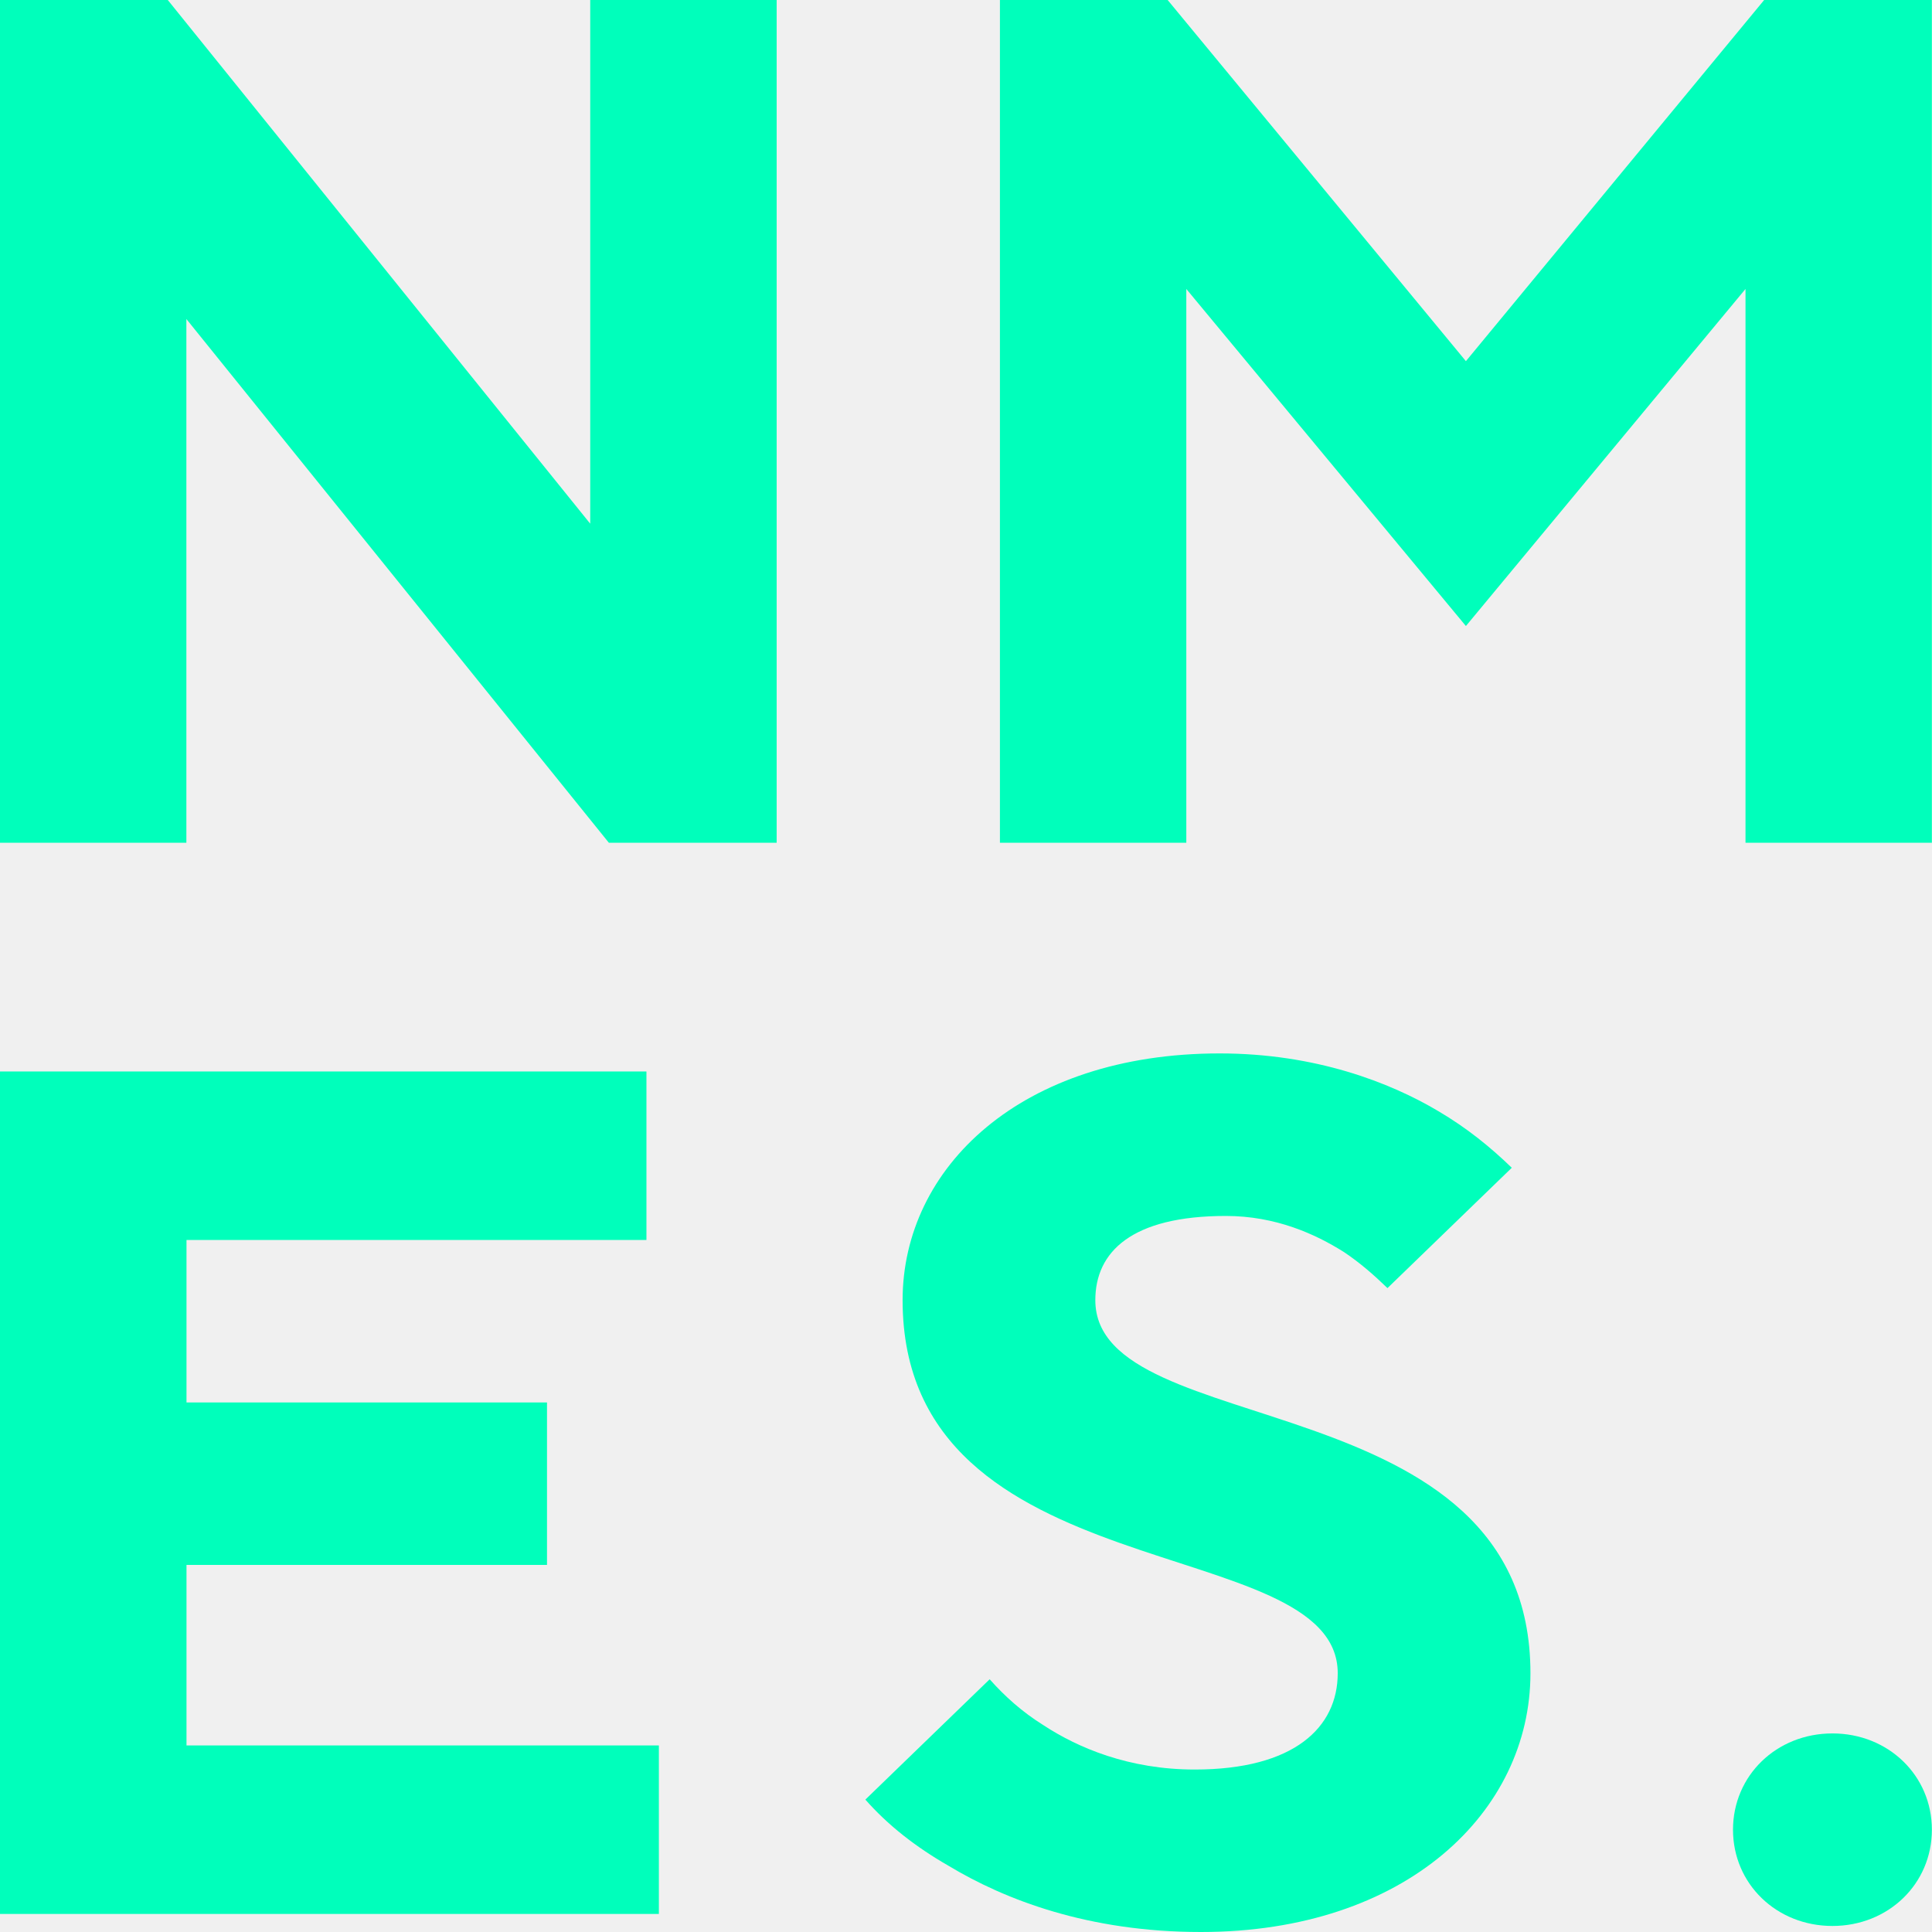
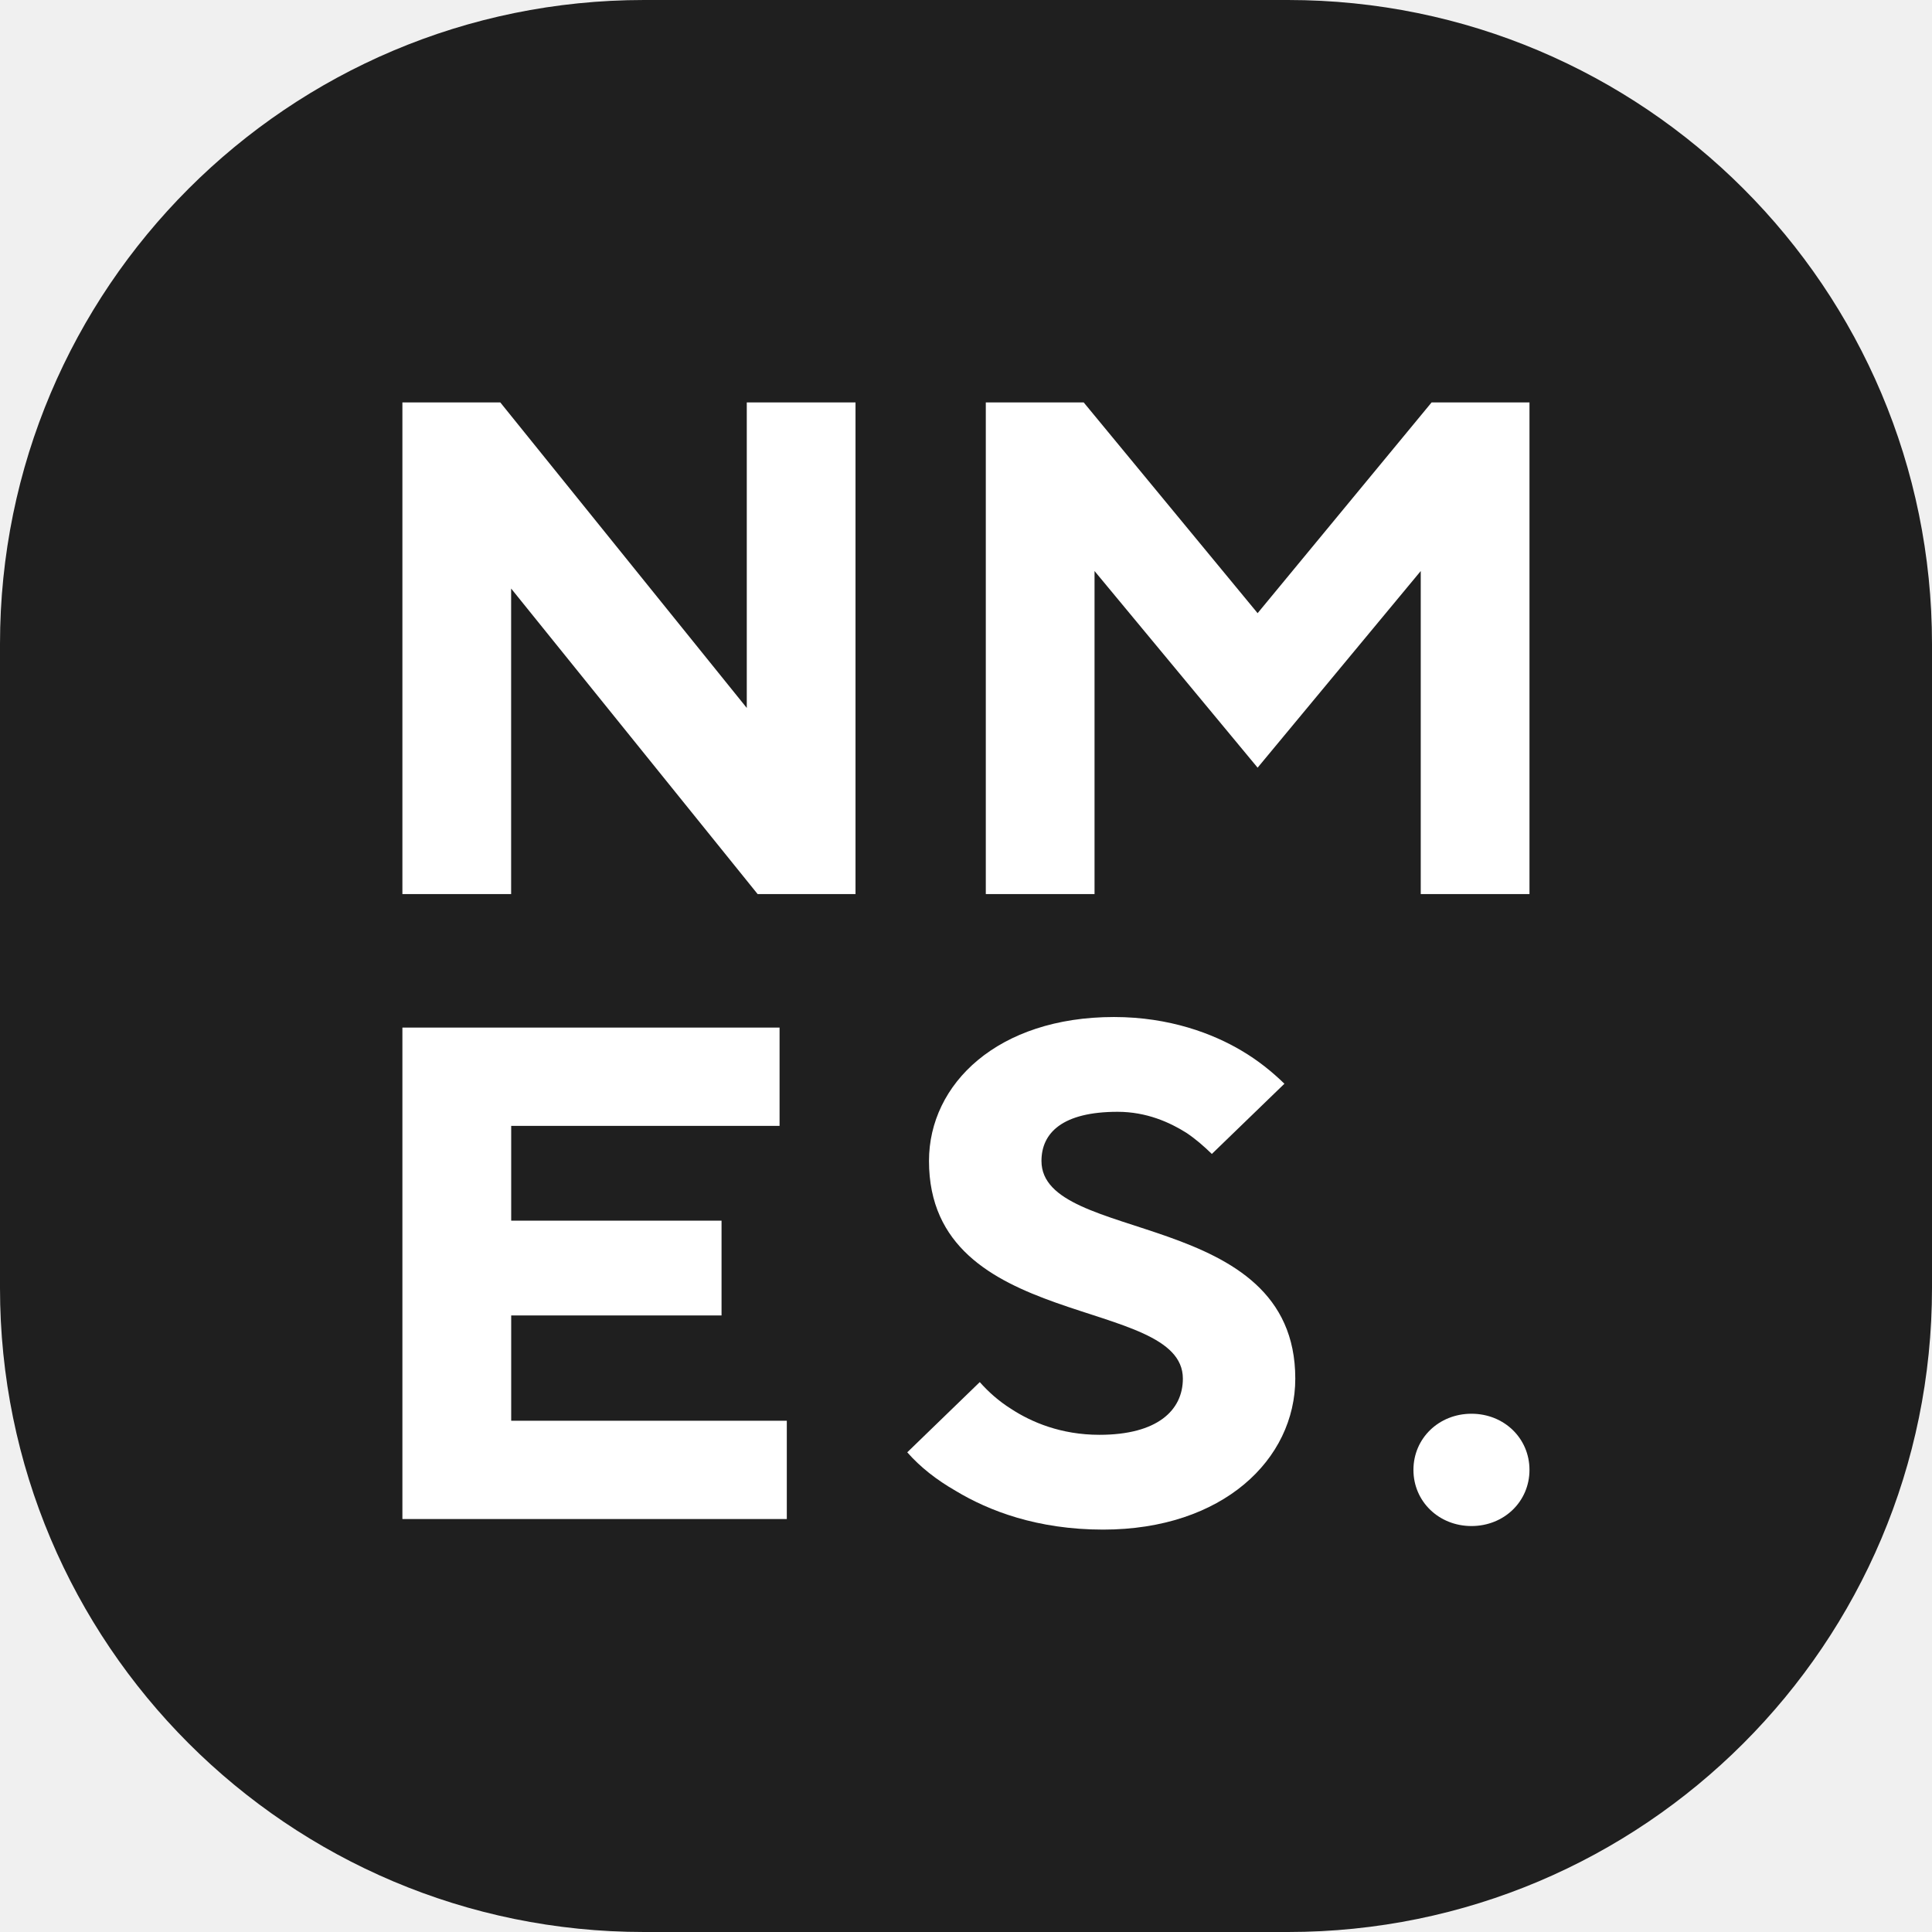
<svg xmlns="http://www.w3.org/2000/svg" width="32" height="32" viewBox="0 0 32 32" fill="none">
-   <path d="M0 13.959H3.087V5.284L10.085 13.959H12.864V0H9.776V8.674L2.779 0H0V13.959Z" fill="#00FFBB" />
-   <path d="M16.562 13.959H19.649V4.786L24.28 10.369L28.911 4.786V13.959H31.998V0H29.22L24.28 5.982L19.34 0H16.562V13.959Z" fill="#00FFBB" />
-   <path d="M0 31.701H10.913V28.91H3.089V25.92H9.06V23.229H3.089V20.538H10.707V17.747H0V31.701Z" fill="#00FFBB" />
-   <path d="M14.333 29.807C14.703 30.226 15.156 30.585 15.712 30.904C16.639 31.462 18.018 32 19.892 32C23.29 32 25.349 30.007 25.349 27.714C25.349 22.851 18.142 23.907 18.142 21.535C18.142 20.738 18.739 20.14 20.304 20.14C21.128 20.14 21.786 20.439 22.26 20.738C22.528 20.917 22.754 21.116 22.981 21.335L25.04 19.342C24.69 19.003 24.299 18.684 23.825 18.405C23.022 17.927 21.786 17.448 20.201 17.448C16.907 17.448 14.95 19.342 14.95 21.535C14.95 26.399 22.157 25.342 22.157 27.714C22.157 28.611 21.436 29.309 19.789 29.309C18.698 29.309 17.854 28.95 17.277 28.571C16.927 28.352 16.639 28.093 16.392 27.814L14.333 29.807Z" fill="#00FFBB" />
-   <path d="M28.704 30.306C28.704 31.203 29.424 31.9 30.351 31.9C31.277 31.9 31.998 31.203 31.998 30.306C31.998 29.409 31.277 28.711 30.351 28.711C29.424 28.711 28.704 29.409 28.704 30.306Z" fill="#00FFBB" />
+   <path d="M0 10.667C0 4.776 4.776 0 10.667 0H21.333C27.224 0 32 4.776 32 10.667V21.333C32 27.224 27.224 32 21.333 32H10.667C4.776 32 0 27.224 0 21.333V10.667Z" fill="#1F1F1F" />
+   <path d="M6.665 14.809H8.466V9.748L12.549 14.809H14.17V6.665H12.369V11.726L8.286 6.665H6.665V14.809Z" fill="white" />
+   <path d="M16.328 14.809H18.129V9.458L20.83 12.715L23.532 9.458V14.809H25.333V6.665H23.712L20.83 10.156L17.949 6.665H16.328V14.809Z" fill="white" />
+   <path d="M6.665 25.16H13.032V23.532H8.467V21.788H11.951V20.218H8.467V18.648H12.912V17.02H6.665V25.16Z" fill="white" />
+   <path d="M15.027 24.055C15.243 24.3 15.508 24.509 15.832 24.695C16.373 25.021 17.177 25.335 18.271 25.335C20.253 25.335 21.454 24.172 21.454 22.834C21.454 19.997 17.25 20.613 17.25 19.229C17.25 18.764 17.598 18.415 18.511 18.415C18.991 18.415 19.376 18.59 19.652 18.764C19.808 18.869 19.94 18.985 20.072 19.113L21.274 17.95C21.07 17.752 20.841 17.566 20.565 17.403C20.096 17.124 19.376 16.845 18.451 16.845C16.529 16.845 15.387 17.95 15.387 19.229C15.387 22.067 19.592 21.45 19.592 22.834C19.592 23.358 19.172 23.765 18.21 23.765C17.574 23.765 17.081 23.555 16.745 23.334C16.541 23.206 16.373 23.055 16.228 22.892L15.027 24.055Z" fill="white" />
+   <path d="M23.411 24.346C23.411 24.869 23.832 25.276 24.372 25.276C24.913 25.276 25.333 24.869 25.333 24.346C25.333 23.823 24.913 23.416 24.372 23.416C23.832 23.416 23.411 23.823 23.411 24.346Z" fill="white" />
</svg>
